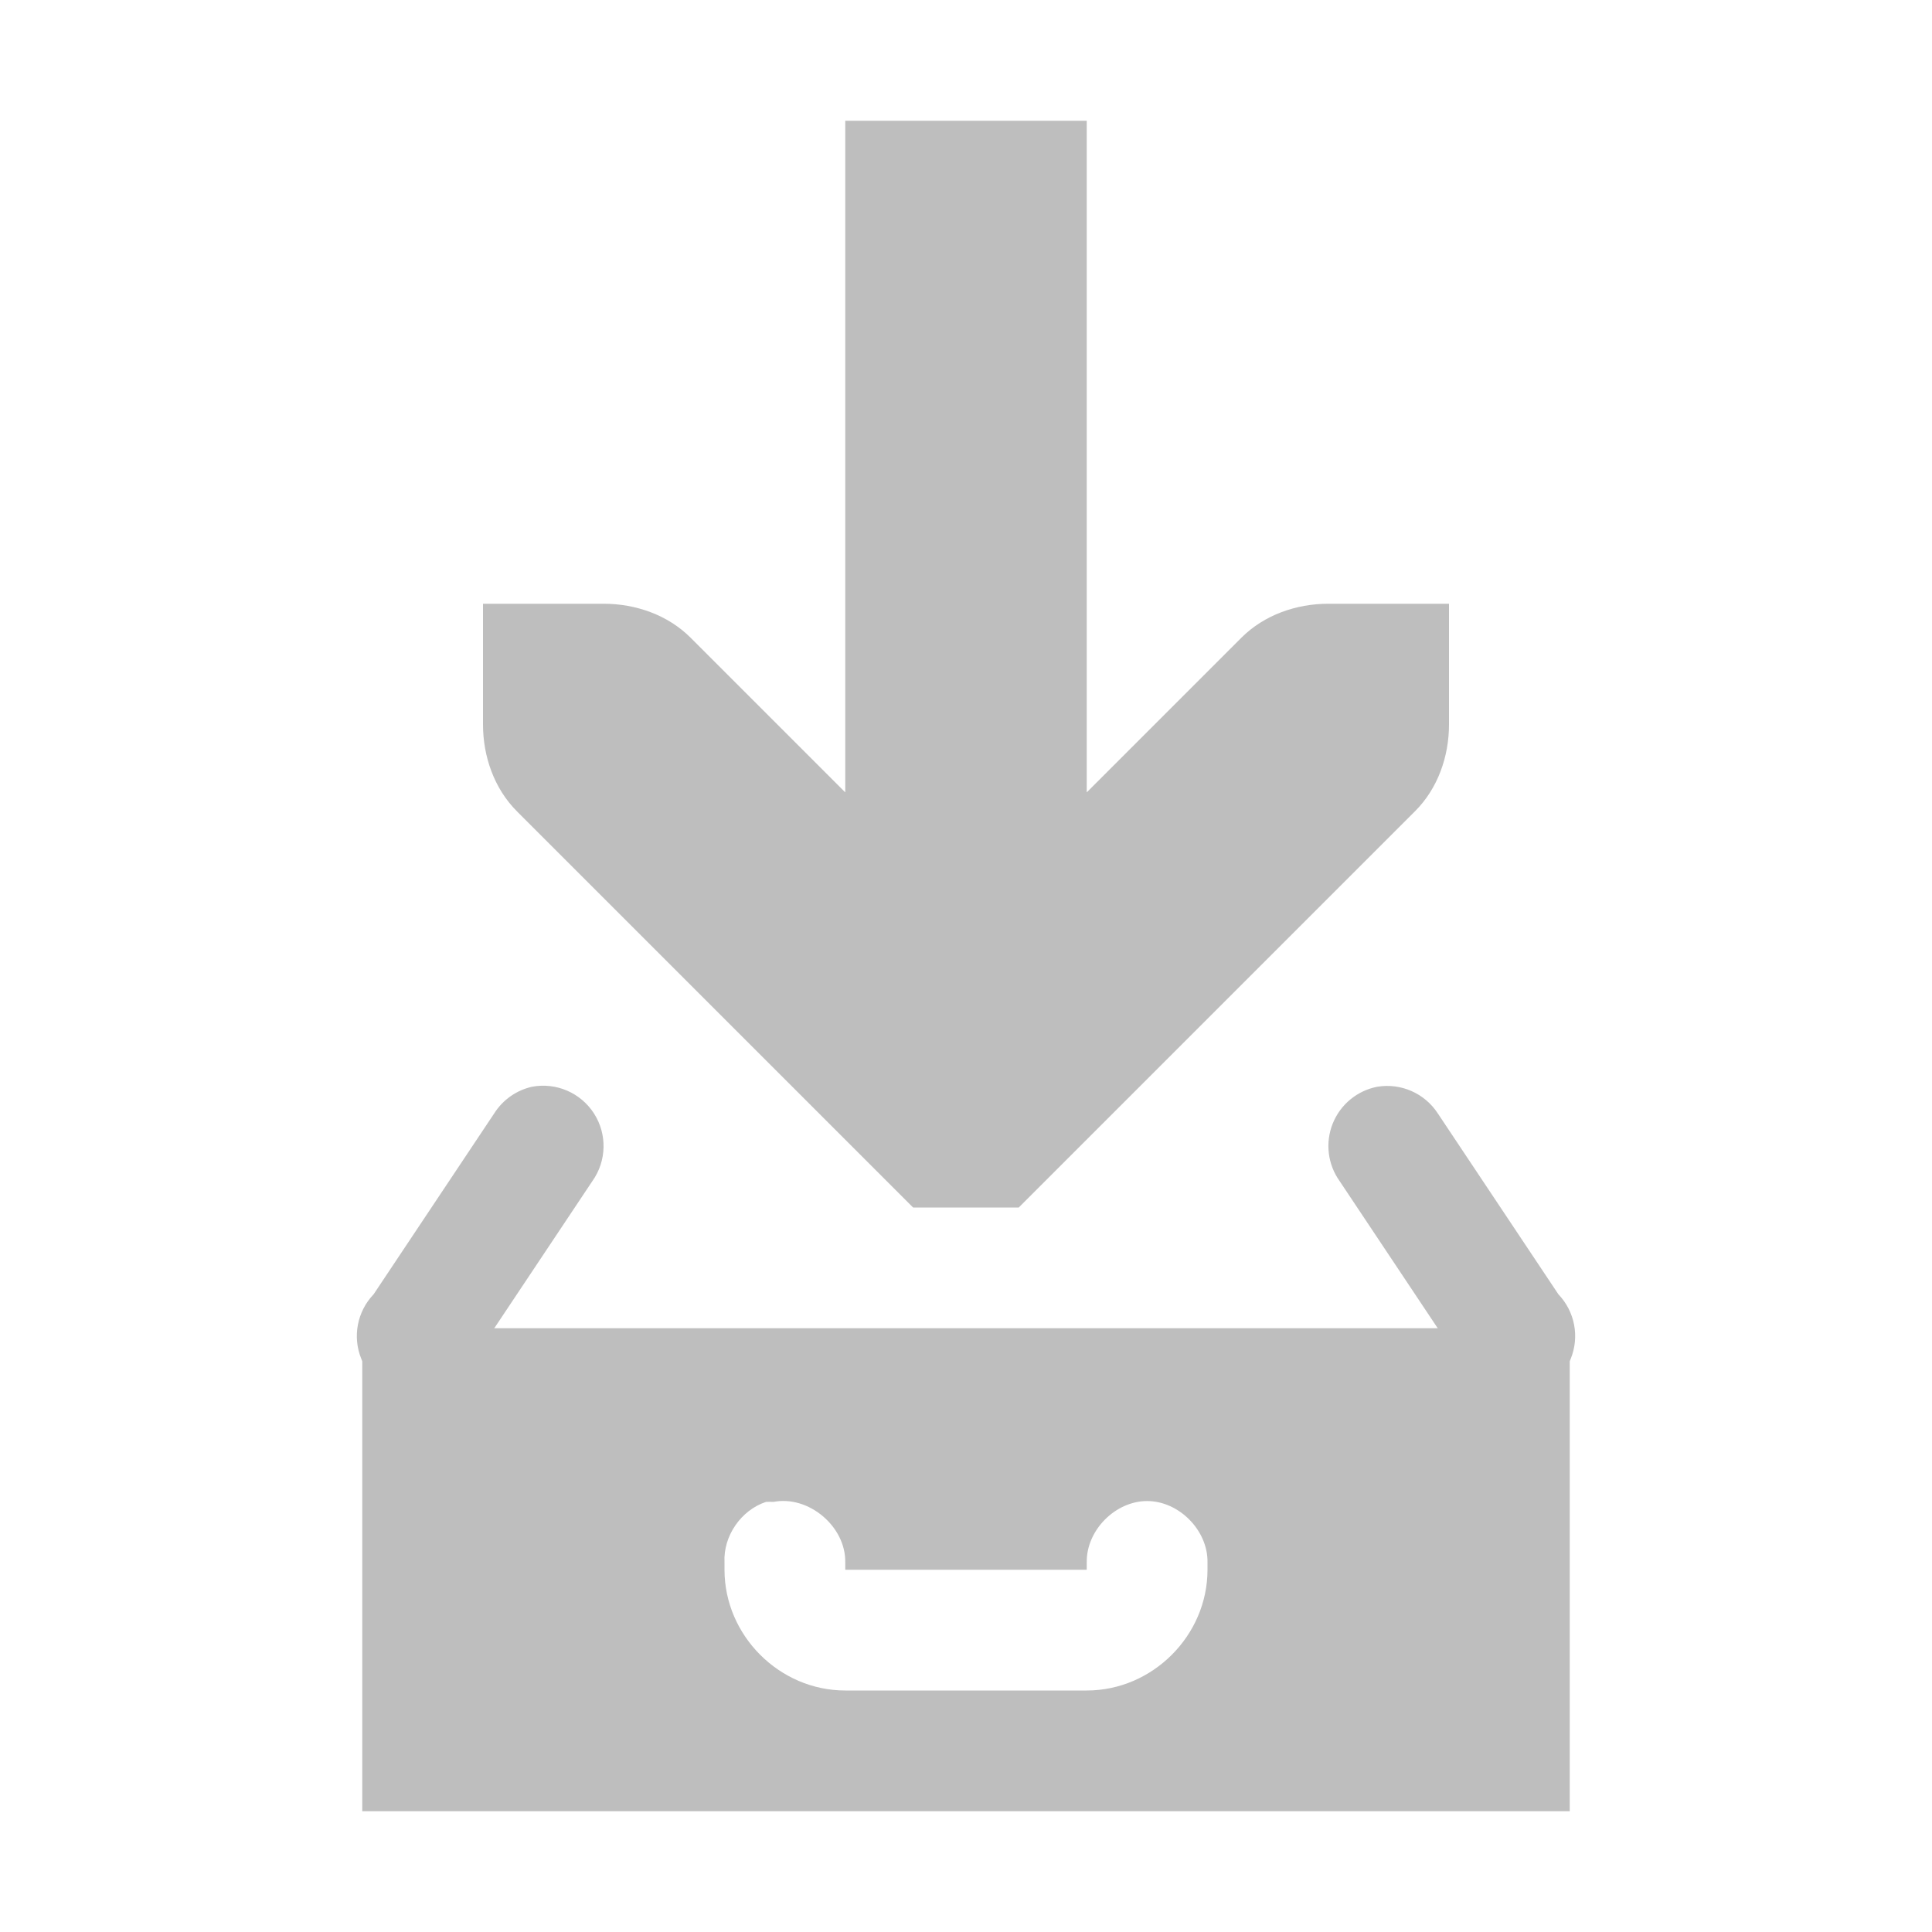
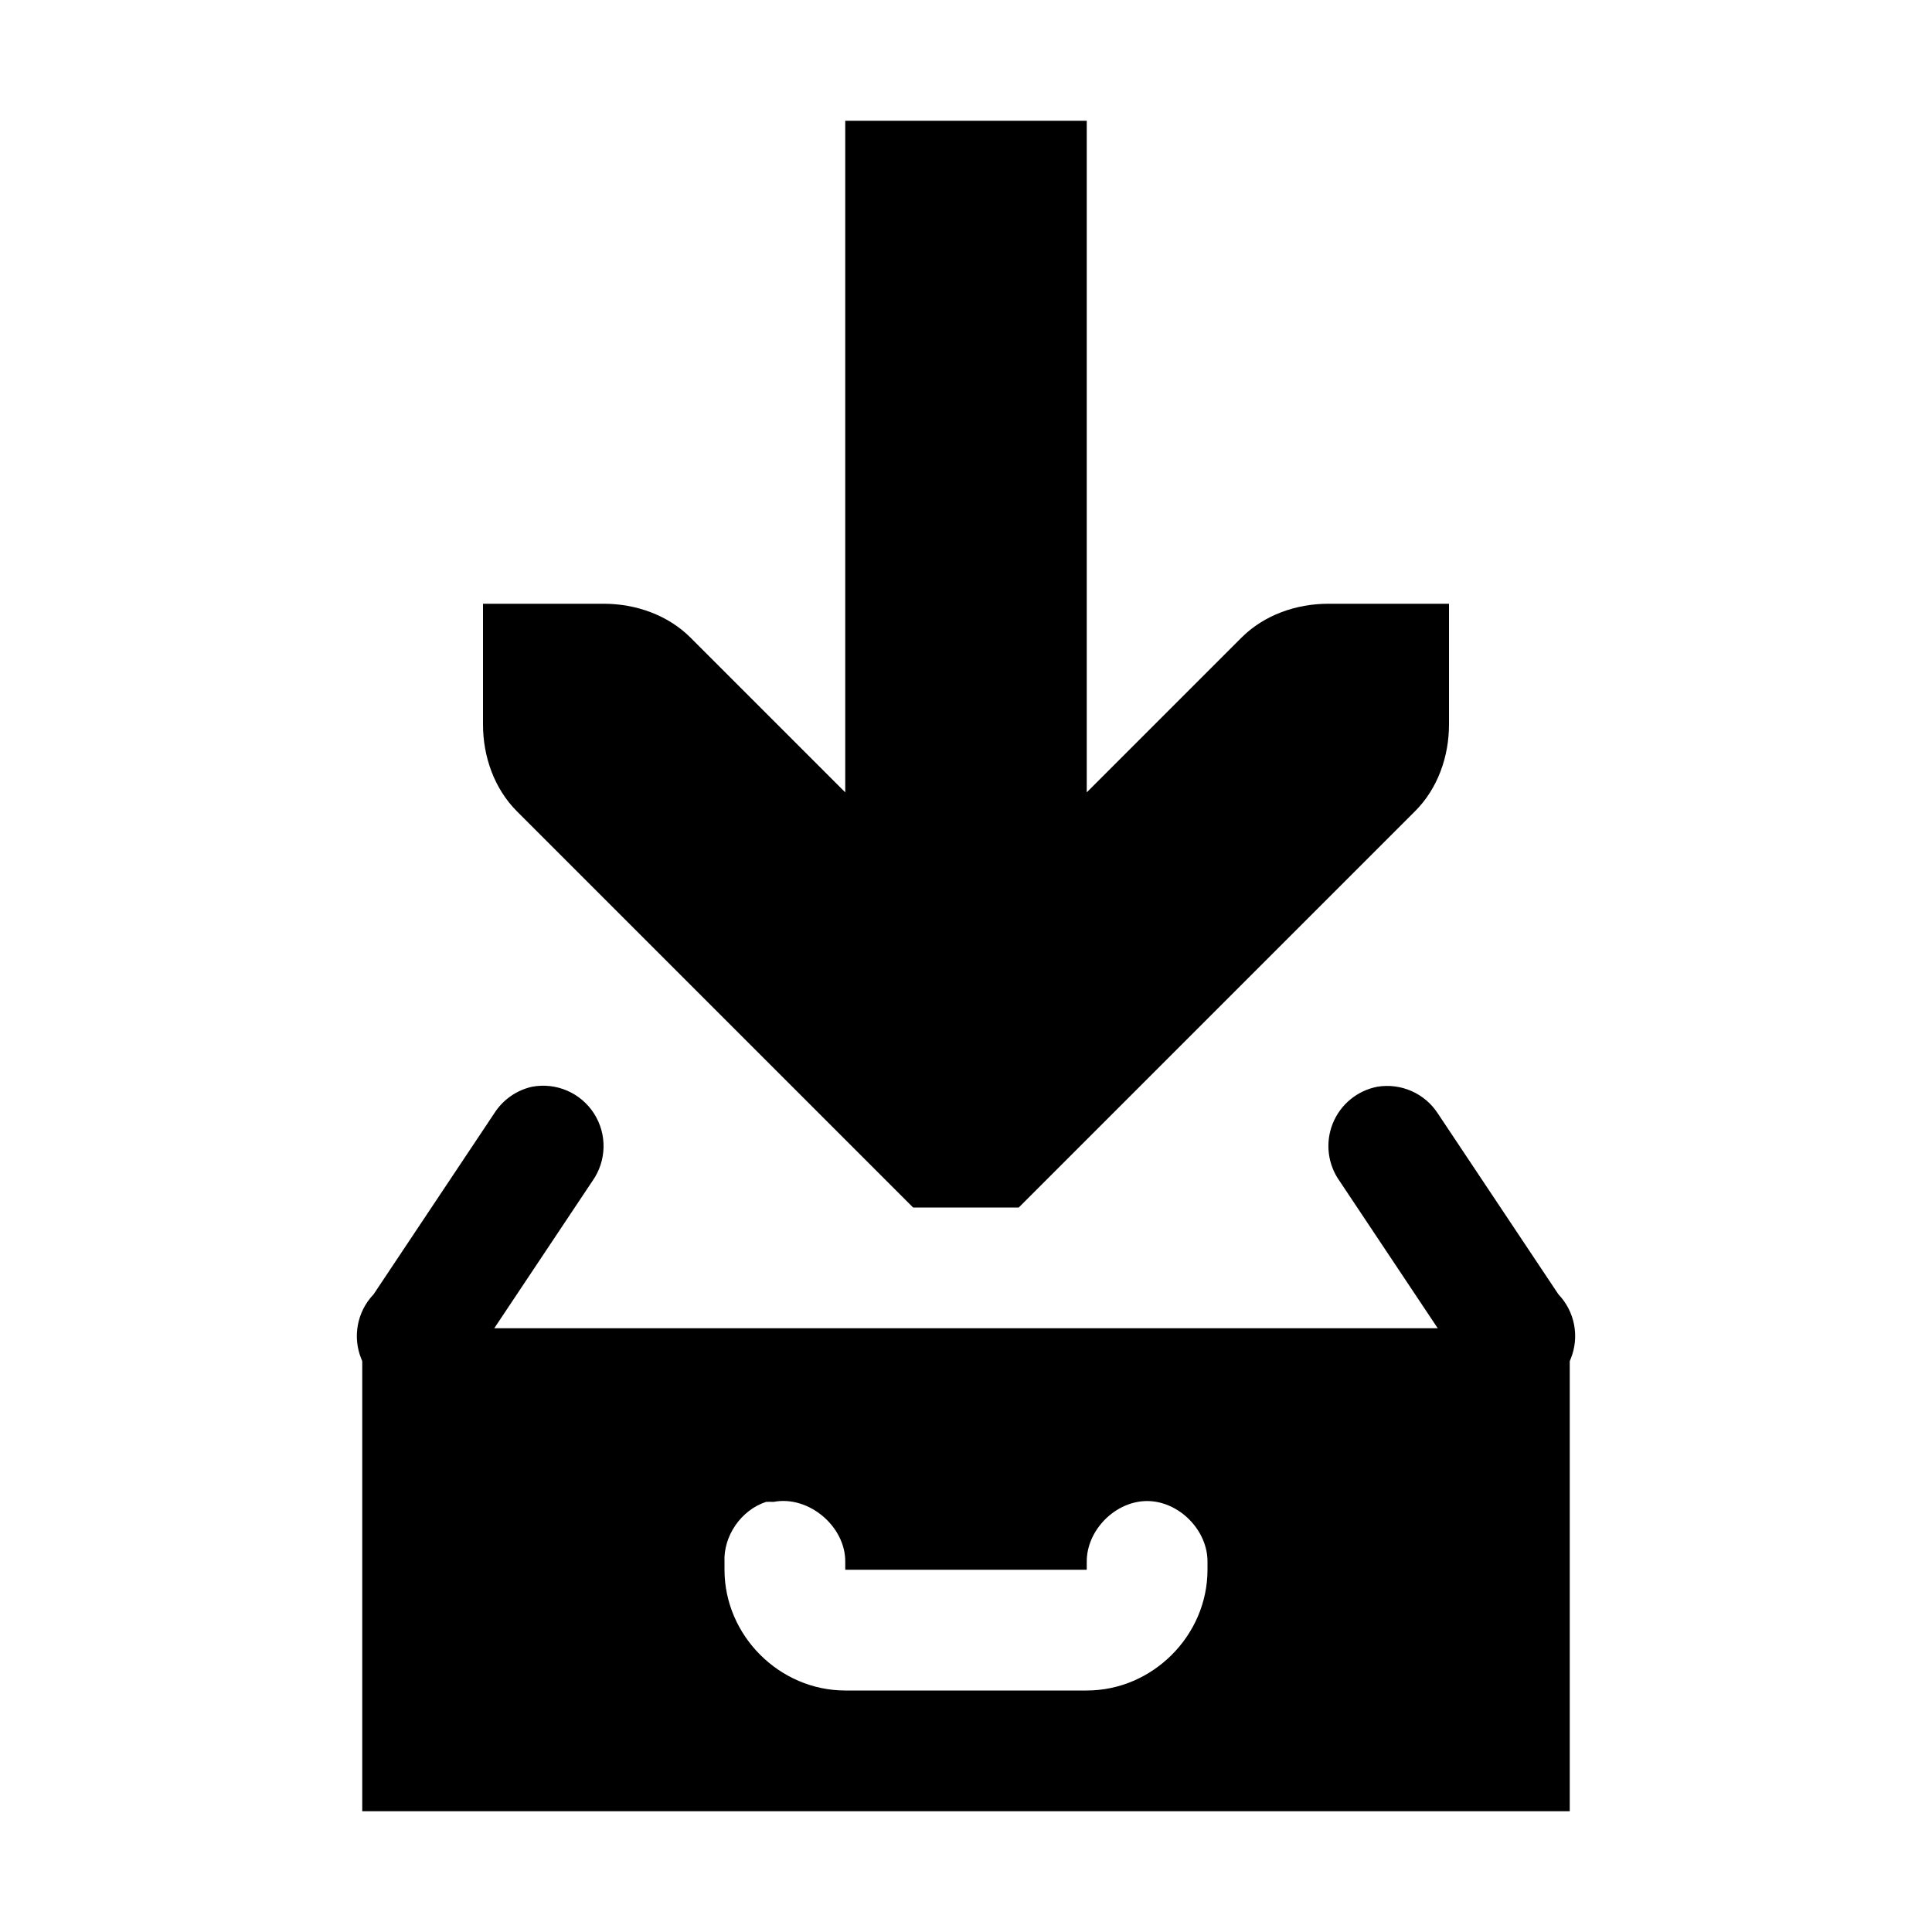
<svg xmlns="http://www.w3.org/2000/svg" id="svg7384" version="1.1" height="16" width="16">
  <defs id="defs7386" />
  <g transform="translate(-80,-648)" id="layer9" style="display:inline" />
  <g transform="translate(-80,-648)" id="layer10" />
  <g transform="translate(-80,-648)" id="layer11" />
  <g transform="translate(-80,-648)" id="layer12">
-     <path d="m 84.406,657 a 0.5,0.5 0 0 0 -0.312,0.219 l -1,1.5 a 0.5,0.5 0 1 0 0.812,0.562 l 1,-1.5 A 0.5,0.5 0 0 0 84.406,657 z m 7,0 a 0.5,0.5 0 0 0 -0.312,0.781 l 1,1.5 a 0.5,0.5 0 1 0 0.812,-0.562 l -1,-1.5 A 0.5,0.5 0 0 0 91.406,657 z" id="rect4390-9" style="font-size:medium;font-style:normal;font-variant:normal;font-weight:normal;font-stretch:normal;text-indent:0;text-align:start;text-decoration:none;line-height:normal;letter-spacing:normal;word-spacing:normal;text-transform:none;direction:ltr;block-progression:tb;writing-mode:lr-tb;text-anchor:start;baseline-shift:baseline;color:#bebebe;fill:#bebebe;fill-opacity:1;stroke:none;stroke-width:1;marker:none;visibility:visible;display:inline;overflow:visible;enable-background:accumulate;font-family:Sans;-inkscape-font-specification:Sans" />
+     <path d="m 84.406,657 a 0.5,0.5 0 0 0 -0.312,0.219 l -1,1.5 a 0.5,0.5 0 1 0 0.812,0.562 l 1,-1.5 A 0.5,0.5 0 0 0 84.406,657 z m 7,0 a 0.5,0.5 0 0 0 -0.312,0.781 l 1,1.5 a 0.5,0.5 0 1 0 0.812,-0.562 l -1,-1.5 A 0.5,0.5 0 0 0 91.406,657 z" id="rect4390-9" style="font-size:medium;font-style:normal;font-variant:normal;font-weight:normal;font-stretch:normal;text-indent:0;text-align:start;text-decoration:none;line-height:normal;letter-spacing:normal;word-spacing:normal;text-transform:none;direction:ltr;block-progression:tb;writing-mode:lr-tb;text-anchor:start;baseline-shift:baseline;color:#000000;fill:#000000;fill-opacity:1;stroke:none;stroke-width:1;marker:none;visibility:visible;display:inline;overflow:visible;enable-background:accumulate;font-family:Sans;-inkscape-font-specification:Sans" />
    <g transform="translate(-80,110)" id="g4555">
-       <path d="m 167,539 0,5.562 -1.281,-1.281 C 165.531,543.093 165.265,543 165,543 l -1,0 0,1 c 1e-5,0.265 0.093,0.531 0.281,0.719 l 3,3 0.281,0.281 0.875,0 0.281,-0.281 3,-3 C 171.907,544.531 172,544.265 172,544 l 0,-1 -1,0 c -0.265,10e-6 -0.531,0.093 -0.719,0.281 L 169,544.562 169,539 z" id="path3613" style="font-size:medium;font-style:normal;font-variant:normal;font-weight:normal;font-stretch:normal;text-indent:0;text-align:start;text-decoration:none;line-height:normal;letter-spacing:normal;word-spacing:normal;text-transform:none;direction:ltr;block-progression:tb;writing-mode:lr-tb;text-anchor:start;color:#000000;fill:#bebebe;fill-opacity:1;stroke:none;stroke-width:2;marker:none;visibility:visible;display:inline;overflow:visible;enable-background:accumulate;font-family:Bitstream Vera Sans;-inkscape-font-specification:Bitstream Vera Sans" />
-       <path d="m 163,549 0,4 10,0 0,-4 z m 3.344,1.438 c 0.021,-10e-4 0.042,-10e-4 0.062,0 0.291,-0.056 0.599,0.204 0.594,0.5 l 0,0.062 2,0 0,-0.062 c -0.004,-0.264 0.236,-0.507 0.5,-0.507 0.264,0 0.504,0.243 0.5,0.507 L 170,551 c 0,0.545 -0.455,1 -1,1 l -2,0 c -0.545,0 -1,-0.455 -1,-1 l 0,-0.062 c -0.011,-0.217 0.137,-0.432 0.344,-0.5 z" id="rect11668-7-5" style="color:#000000;fill:#bebebe;fill-opacity:1;fill-rule:evenodd;stroke:none;stroke-width:1;marker:none;visibility:visible;display:inline;overflow:visible;enable-background:accumulate" />
+       <path d="m 167,539 0,5.562 -1.281,-1.281 C 165.531,543.093 165.265,543 165,543 l -1,0 0,1 c 1e-5,0.265 0.093,0.531 0.281,0.719 l 3,3 0.281,0.281 0.875,0 0.281,-0.281 3,-3 C 171.907,544.531 172,544.265 172,544 l 0,-1 -1,0 c -0.265,10e-6 -0.531,0.093 -0.719,0.281 L 169,544.562 169,539 z" id="path3613" style="font-size:medium;font-style:normal;font-variant:normal;font-weight:normal;font-stretch:normal;text-indent:0;text-align:start;text-decoration:none;line-height:normal;letter-spacing:normal;word-spacing:normal;text-transform:none;direction:ltr;block-progression:tb;writing-mode:lr-tb;text-anchor:start;color:#000000;fill:#000000;fill-opacity:1;stroke:none;stroke-width:2;marker:none;visibility:visible;display:inline;overflow:visible;enable-background:accumulate;font-family:Bitstream Vera Sans;-inkscape-font-specification:Bitstream Vera Sans" />
+       <path d="m 163,549 0,4 10,0 0,-4 z m 3.344,1.438 c 0.021,-10e-4 0.042,-10e-4 0.062,0 0.291,-0.056 0.599,0.204 0.594,0.5 l 0,0.062 2,0 0,-0.062 c -0.004,-0.264 0.236,-0.507 0.5,-0.507 0.264,0 0.504,0.243 0.5,0.507 L 170,551 c 0,0.545 -0.455,1 -1,1 l -2,0 c -0.545,0 -1,-0.455 -1,-1 l 0,-0.062 c -0.011,-0.217 0.137,-0.432 0.344,-0.5 z" id="rect11668-7-5" style="color:#000000;fill:#000000;fill-opacity:1;fill-rule:evenodd;stroke:none;stroke-width:1;marker:none;visibility:visible;display:inline;overflow:visible;enable-background:accumulate" />
    </g>
  </g>
  <g transform="translate(-80,-648)" id="layer13" />
  <g transform="translate(-80,-648)" id="layer14" />
  <g transform="translate(-80,-648)" id="layer15" style="display:inline" />
</svg>
